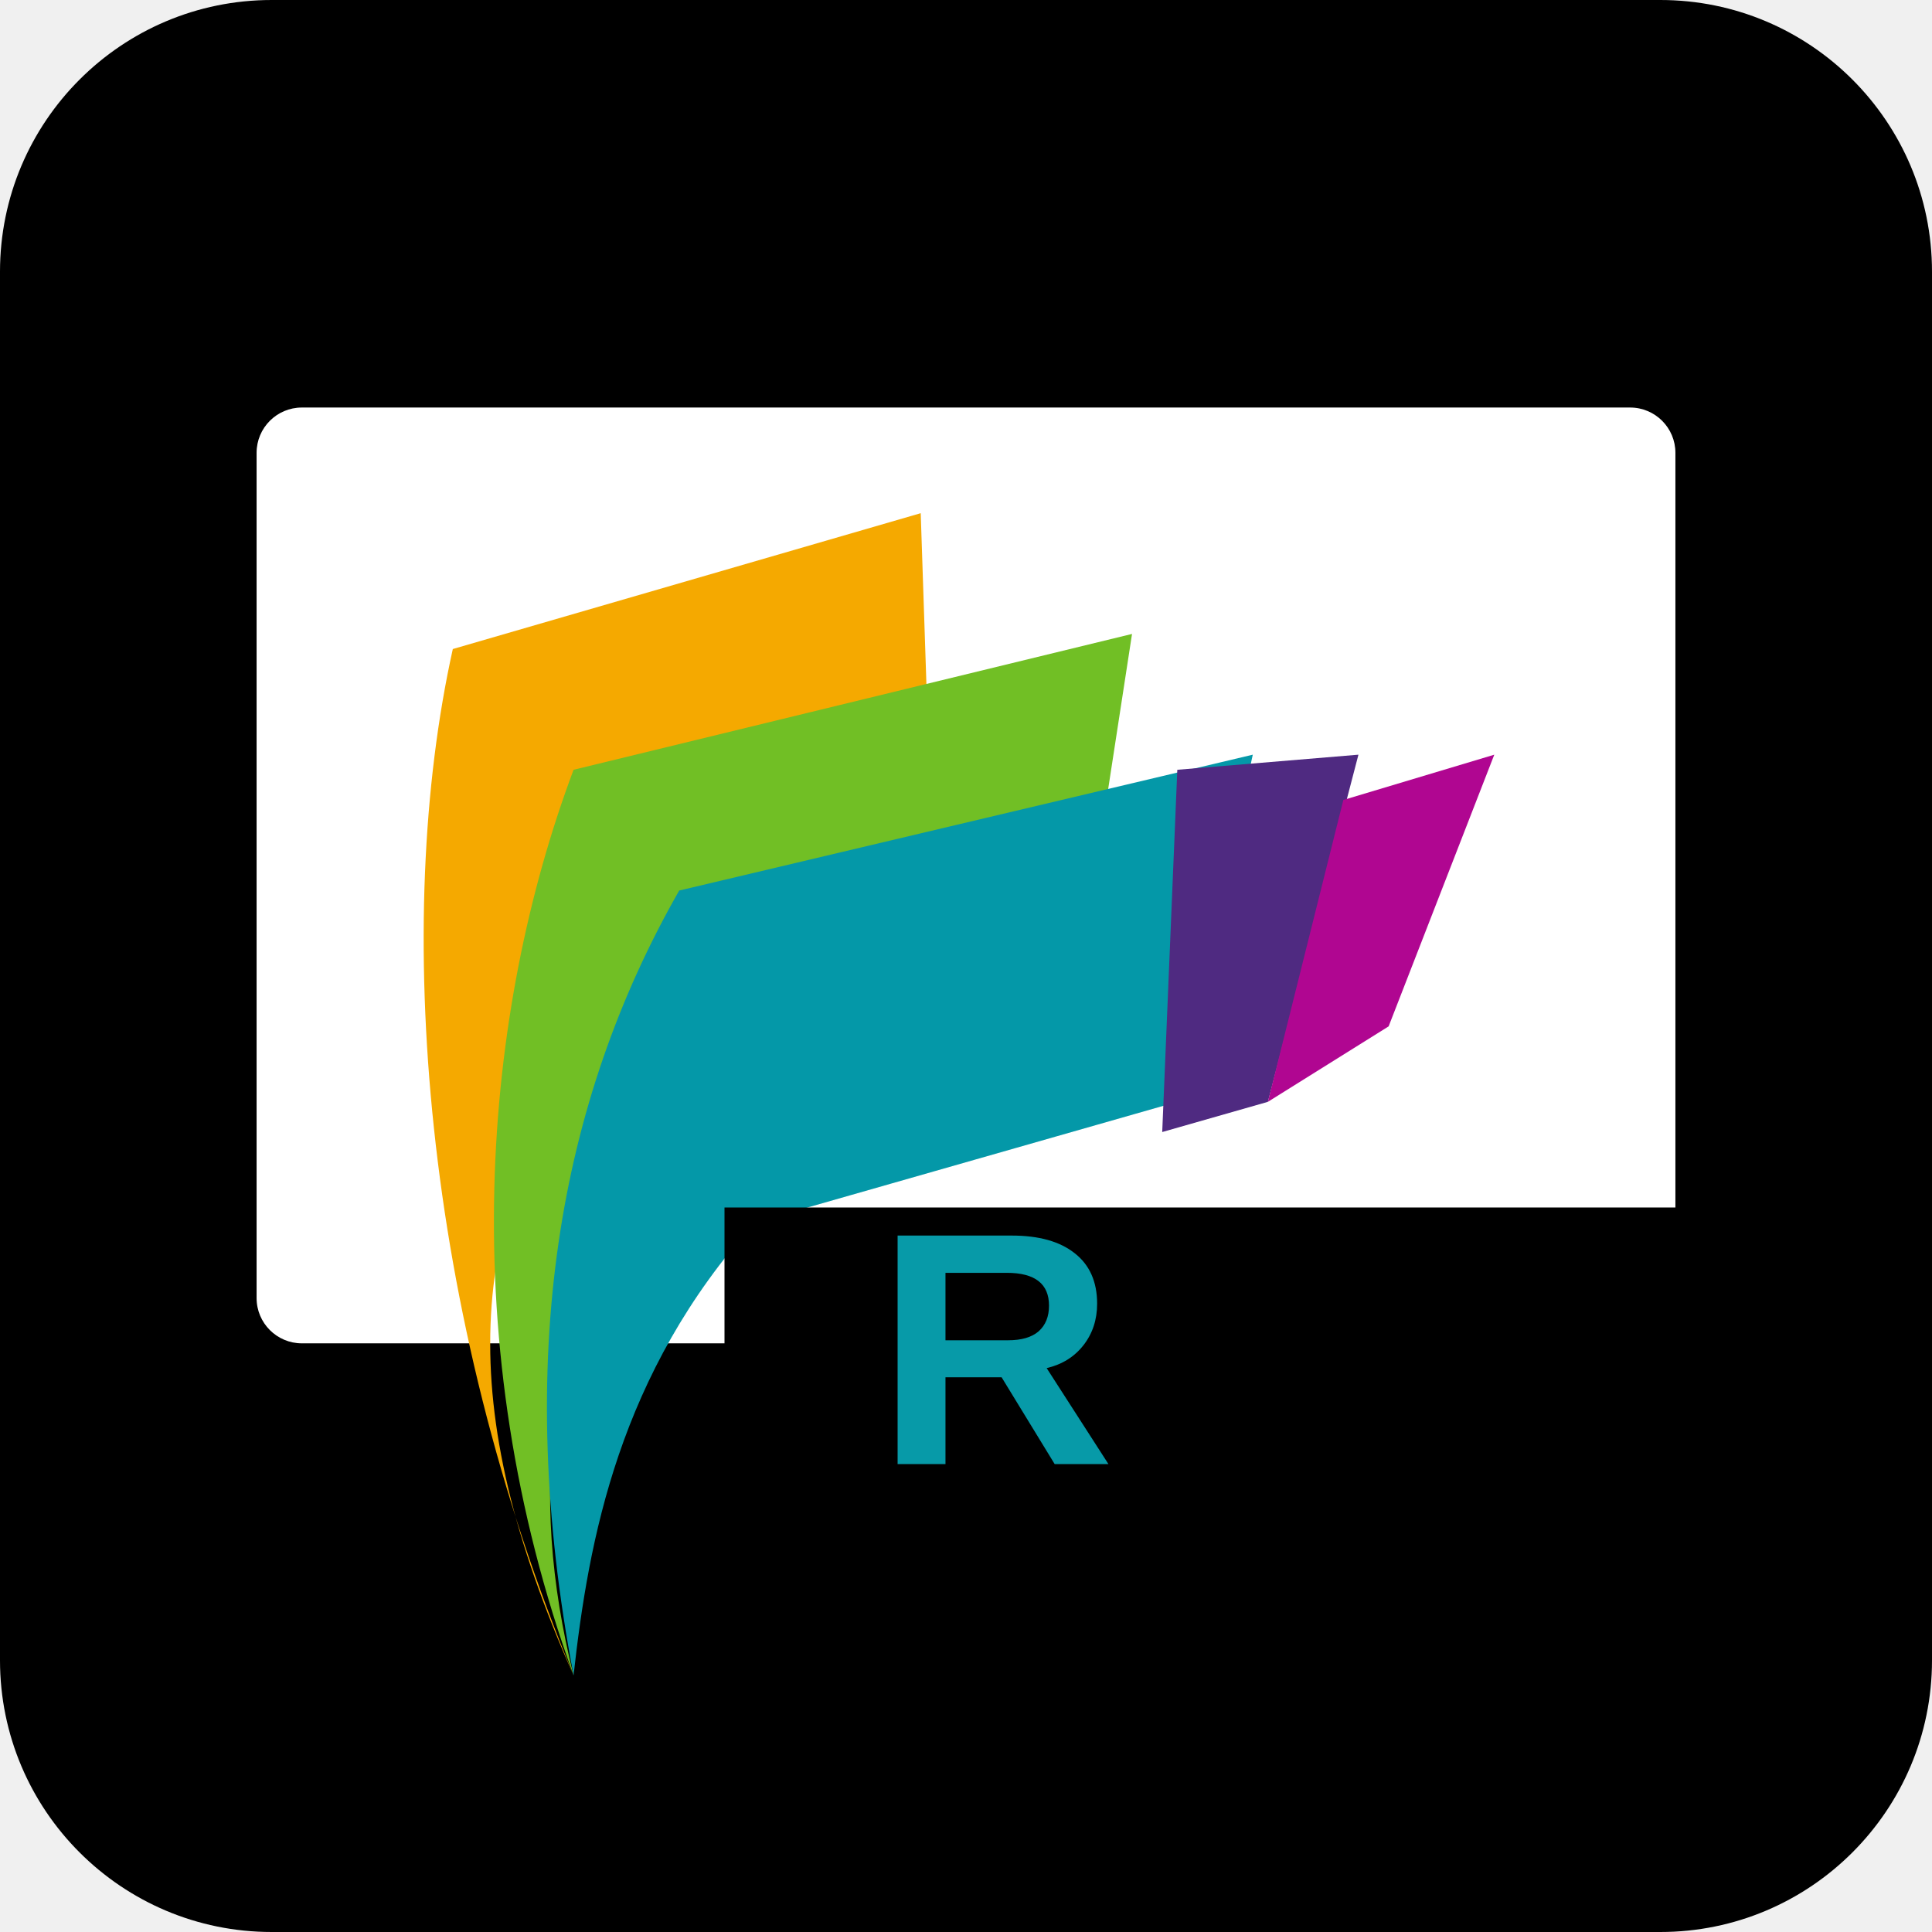
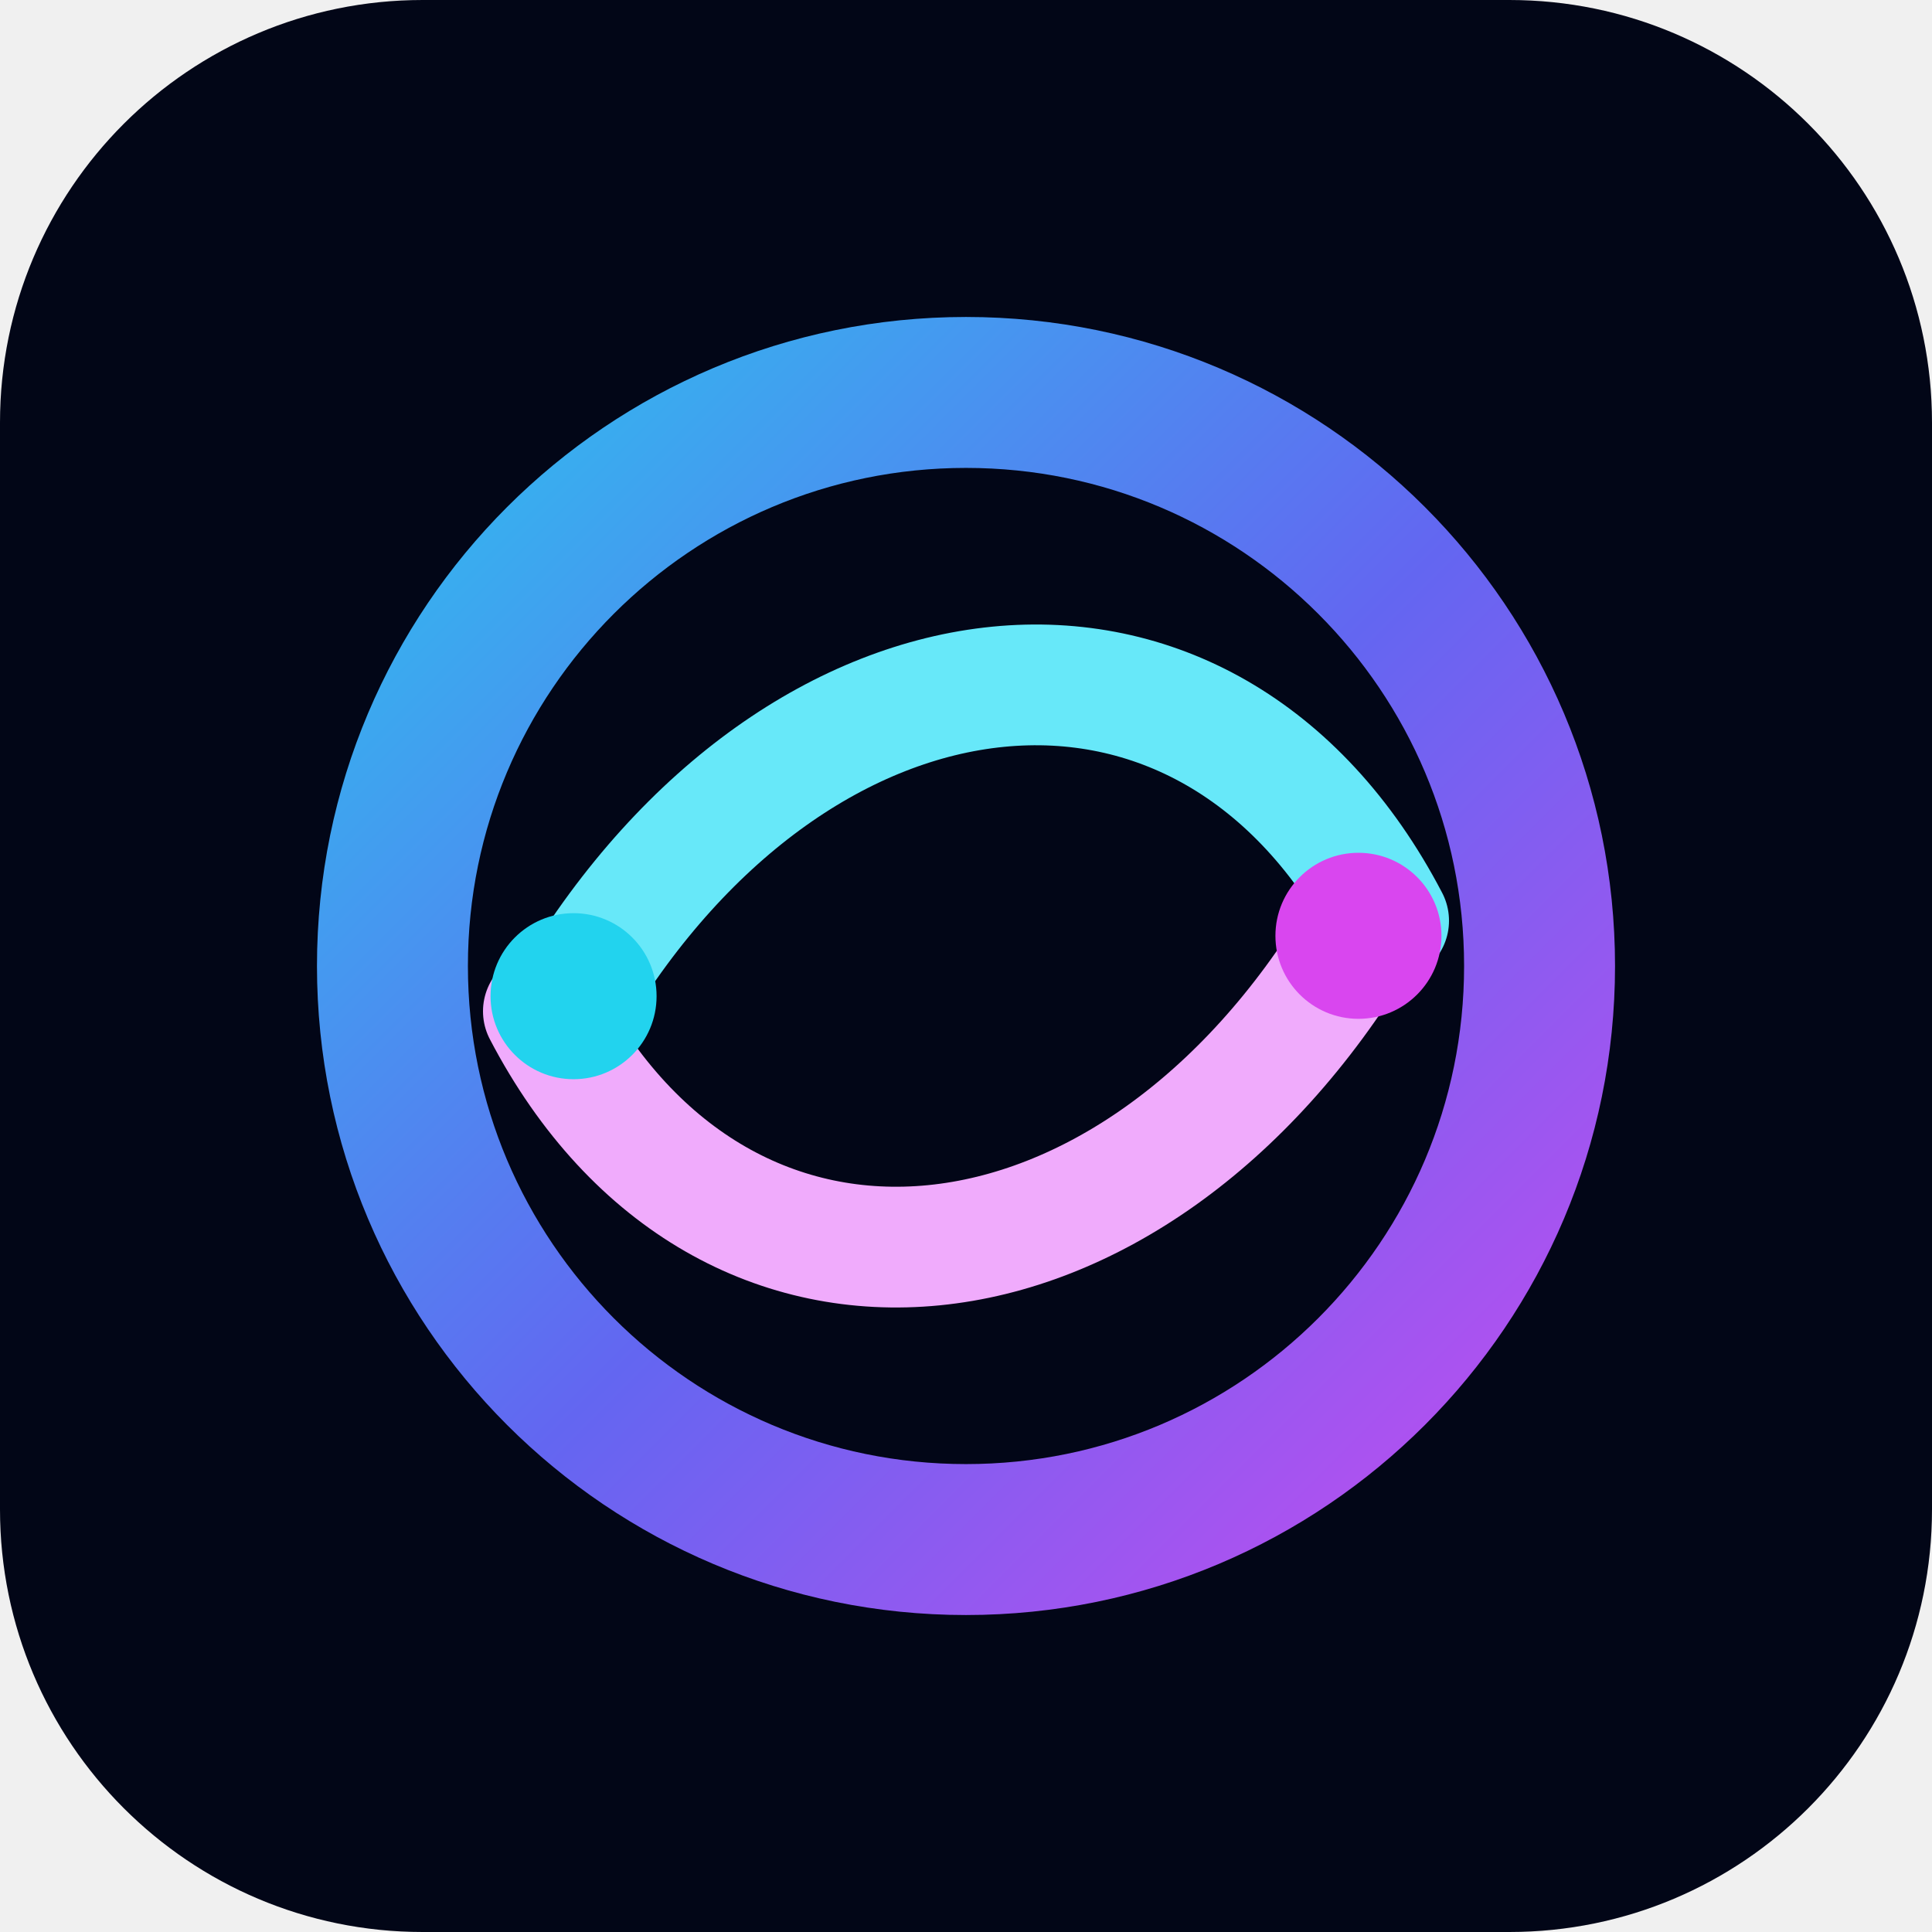
- <svg xmlns="http://www.w3.org/2000/svg" viewBox="0 0 128 128" role="img" aria-label="The Office On Rent">
-   <rect width="128" height="128" rx="18" fill="#000000" />
-   <rect x="17" y="27" width="94" height="62" rx="3" fill="#ffffff" />
-   <path d="M30 43 L61 34 L62 64 L39 69 C31 81 30 93 38 111 C28 87 26 61 30 43Z" fill="#f5a900" />
-   <path d="M38 51 L75 42 L71 68 L44 76 C36 87 35 99 38 111 C30 89 32 67 38 51Z" fill="#71bf25" />
-   <path d="M45 59 L83 50 L78 73 L50 81 C41 91 39 102 38 111 C34 90 37 73 45 59Z" fill="#0498a8" />
-   <path d="M78 51 L90 50 L84 73 L77 75 Z" fill="#4f2a81" />
-   <path d="M89 53 L99 50 L92 68 L84 73 Z" fill="#b00691" />
-   <rect x="48" y="80" width="64" height="20" fill="#000000" />
-   <text x="58" y="97" font-family="Arial Black, Arial, Helvetica, sans-serif" font-size="22" font-weight="900" fill="#079aa8">R</text>
+ <svg xmlns="http://www.w3.org/2000/svg" viewBox="0 0 128 128" role="img" aria-label="Samvid OS">
+   <defs>
+     <linearGradient id="mark" x1="16" y1="16" x2="112" y2="112" gradientUnits="userSpaceOnUse">
+       <stop offset="0" stop-color="#22d3ee" />
+       <stop offset="0.52" stop-color="#6366f1" />
+       <stop offset="1" stop-color="#d946ef" />
+     </linearGradient>
+   </defs>
+   <rect width="128" height="128" rx="28" fill="#020617" />
+   <circle cx="64" cy="64" r="38" fill="none" stroke="url(#mark)" stroke-width="10" />
+   <path d="M38 66c15-25 42-28 54-5" fill="none" stroke="#67e8f9" stroke-width="8" stroke-linecap="round" />
+   <path d="M90 62c-15 25-42 28-54 5" fill="none" stroke="#f0abfc" stroke-width="8" stroke-linecap="round" />
+   <circle cx="38" cy="66" r="5.5" fill="#22d3ee" />
+   <circle cx="90" cy="62" r="5.5" fill="#d946ef" />
</svg>
